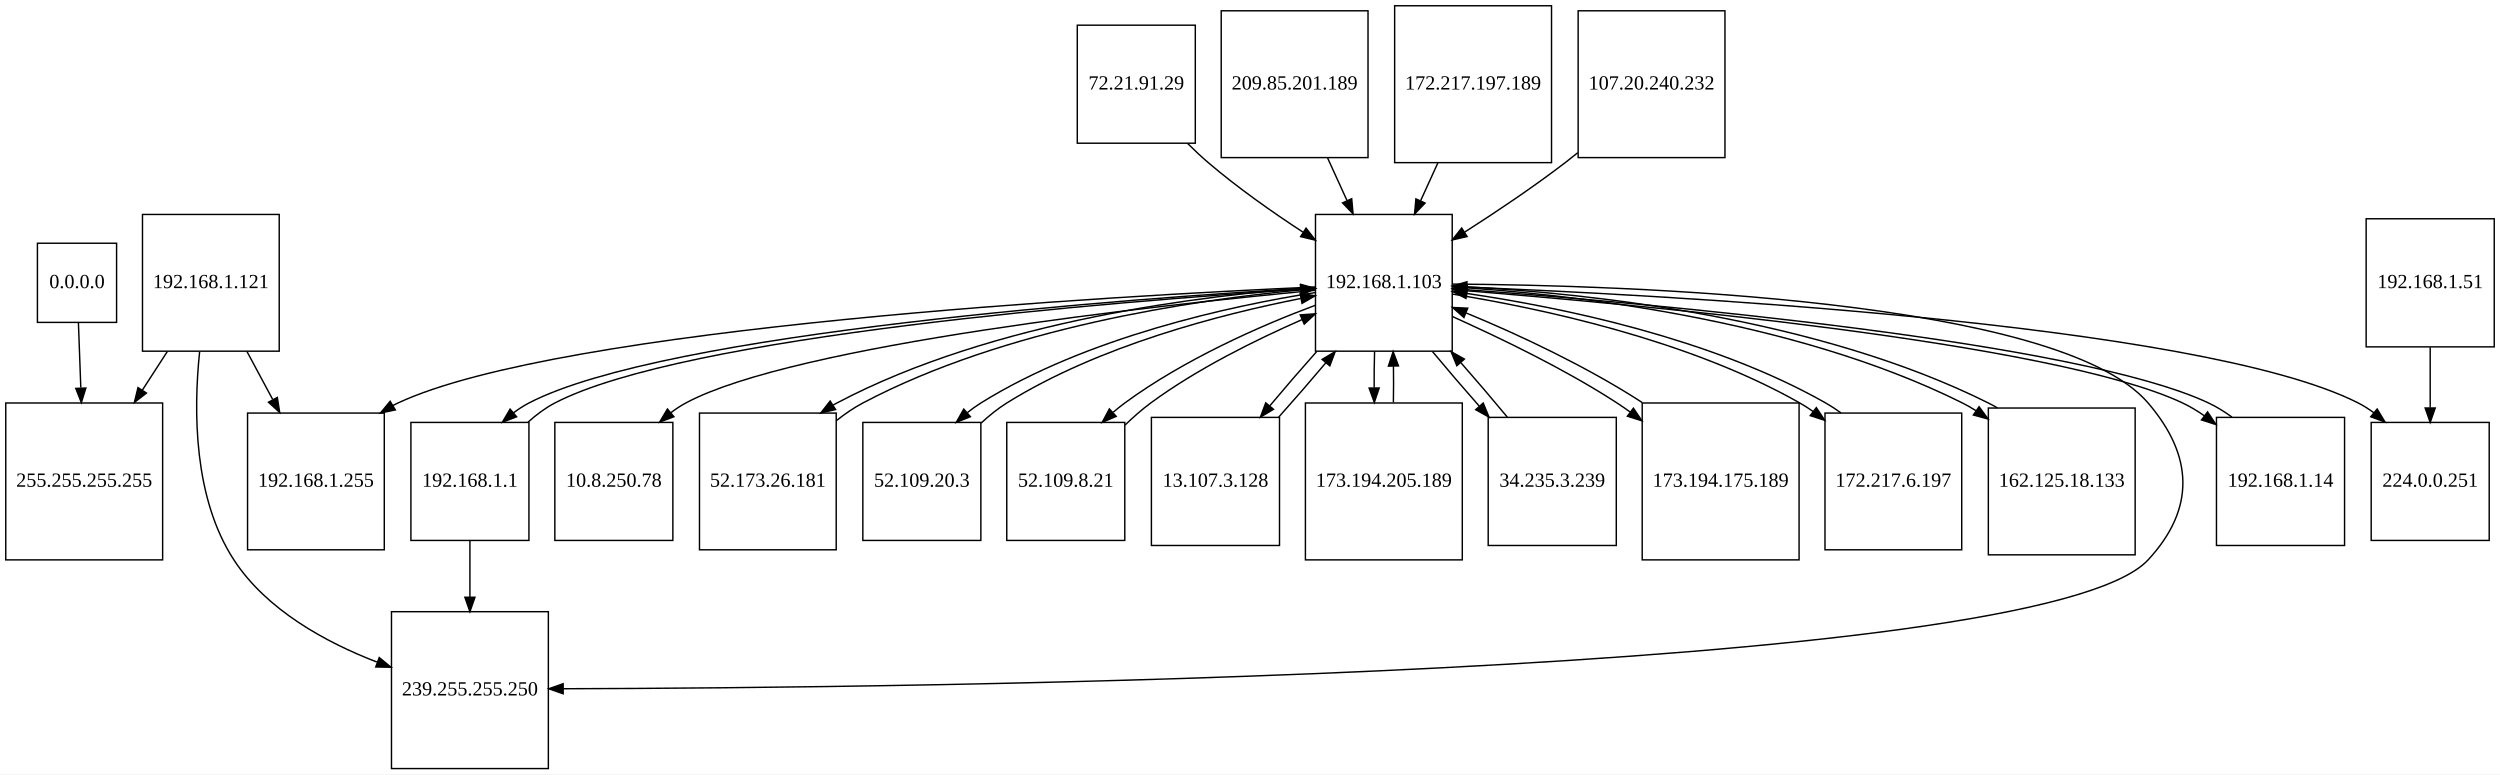
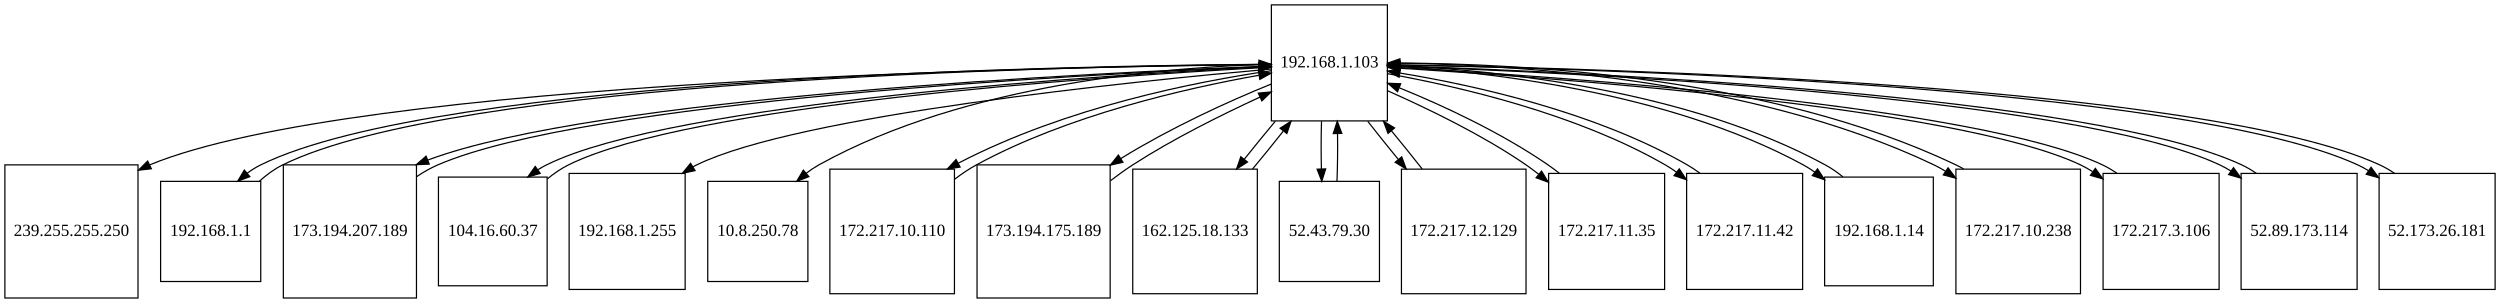
- <svg xmlns="http://www.w3.org/2000/svg" width="1737pt" height="538pt" viewBox="0.00 0.00 1737.00 538.00">
-   <g id="graph0" class="graph" transform="scale(1 1) rotate(0) translate(4 534)">
-     <polygon fill="white" stroke="none" points="-4,4 -4,-534 1733,-534 1733,4 -4,4" />
+ <svg xmlns="http://www.w3.org/2000/svg" width="2047pt" height="248pt" viewBox="0.00 0.00 2047.00 248.00">
+   <g id="graph0" class="graph" transform="scale(1 1) rotate(0) translate(4 244)">
+     <polygon fill="white" stroke="none" points="-4,4 -4,-244 2043,-244 2043,4 -4,4" />
    <g id="node1" class="node">
-       <polygon fill="none" stroke="black" points="826.5,-516.5 744.5,-516.5 744.5,-434.5 826.5,-434.5 826.5,-516.5" />
-       <text text-anchor="middle" x="785.5" y="-471.8" font-family="Times New Roman,serif" font-size="14.00">72.21.91.29</text>
+       <polygon fill="none" stroke="black" points="1132,-240 1037,-240 1037,-145 1132,-145 1132,-240" />
+       <text text-anchor="middle" x="1084.5" y="-188.8" font-family="Times New Roman,serif" font-size="14.00">192.168.1.103</text>
    </g>
    <g id="node2" class="node">
-       <polygon fill="none" stroke="black" points="1005,-385 910,-385 910,-290 1005,-290 1005,-385" />
-       <text text-anchor="middle" x="957.5" y="-333.8" font-family="Times New Roman,serif" font-size="14.00">192.168.1.103</text>
+       <polygon fill="none" stroke="black" points="109,-109 0,-109 0,-0 109,-0 109,-109" />
+       <text text-anchor="middle" x="54.5" y="-50.8" font-family="Times New Roman,serif" font-size="14.00">239.255.255.250</text>
    </g>
    <g id="edge1" class="edge">
-       <path fill="none" stroke="black" d="M821.134,-434.345C825.814,-429.685 830.667,-425.128 835.5,-421 855.834,-403.631 879.917,-386.684 901.291,-372.713" />
-       <polygon fill="black" stroke="black" points="903.456,-375.482 909.955,-367.115 899.656,-369.603 903.456,-375.482" />
+       <path fill="none" stroke="black" d="M1036.72,-191.191C866.036,-189.509 287.653,-178.677 118.5,-109 118.404,-108.96 118.308,-108.921 118.211,-108.88" />
+       <polygon fill="black" stroke="black" points="119.917,-105.817 109.389,-104.629 116.879,-112.123 119.917,-105.817" />
    </g>
    <g id="node3" class="node">
-       <polygon fill="none" stroke="black" points="1479.5,-250.5 1377.5,-250.5 1377.5,-148.5 1479.5,-148.5 1479.5,-250.5" />
-       <text text-anchor="middle" x="1428.5" y="-195.8" font-family="Times New Roman,serif" font-size="14.00">162.125.18.133</text>
+       <polygon fill="none" stroke="black" points="209.5,-95.5 127.5,-95.5 127.5,-13.5 209.5,-13.5 209.5,-95.5" />
+       <text text-anchor="middle" x="168.5" y="-50.8" font-family="Times New Roman,serif" font-size="14.00">192.168.1.1</text>
+     </g>
+     <g id="edge3" class="edge">
+       <path fill="none" stroke="black" d="M1036.77,-191.373C875.942,-190.303 356.458,-181.278 209.5,-109 205.65,-107.106 201.946,-104.782 198.437,-102.174" />
+       <polygon fill="black" stroke="black" points="200.543,-99.372 190.627,-95.641 196.052,-104.742 200.543,-99.372" />
+     </g>
+     <g id="node4" class="node">
+       <polygon fill="none" stroke="black" points="337,-109 228,-109 228,-0 337,-0 337,-109" />
+       <text text-anchor="middle" x="282.5" y="-50.8" font-family="Times New Roman,serif" font-size="14.00">173.194.207.189</text>
+     </g>
+     <g id="edge5" class="edge">
+       <path fill="none" stroke="black" d="M1036.84,-189.951C896.025,-184.652 483.801,-164.639 346.29,-112.937" />
+       <polygon fill="black" stroke="black" points="347.456,-109.634 336.872,-109.16 344.85,-116.131 347.456,-109.634" />
+     </g>
+     <g id="node5" class="node">
+       <polygon fill="none" stroke="black" points="444,-99 355,-99 355,-10 444,-10 444,-99" />
+       <text text-anchor="middle" x="399.5" y="-50.8" font-family="Times New Roman,serif" font-size="14.00">104.16.60.37</text>
+     </g>
+     <g id="edge6" class="edge">
+       <path fill="none" stroke="black" d="M1036.67,-189.462C906.196,-183.05 547.611,-160.575 443.5,-109 441.142,-107.832 438.828,-106.517 436.568,-105.085" />
+       <polygon fill="black" stroke="black" points="438.32,-102.034 428.154,-99.049 434.239,-107.722 438.32,-102.034" />
+     </g>
+     <g id="node6" class="node">
+       <polygon fill="none" stroke="black" points="557,-102 462,-102 462,-7 557,-7 557,-102" />
+       <text text-anchor="middle" x="509.5" y="-50.8" font-family="Times New Roman,serif" font-size="14.00">192.168.1.255</text>
+     </g>
+     <g id="edge8" class="edge">
+       <path fill="none" stroke="black" d="M1036.93,-187.515C925.218,-177.586 649.288,-149.589 566.5,-109 565.495,-108.507 564.495,-107.99 563.501,-107.452" />
+       <polygon fill="black" stroke="black" points="565.101,-104.327 554.748,-102.074 561.436,-110.291 565.101,-104.327" />
+     </g>
+     <g id="node7" class="node">
+       <polygon fill="none" stroke="black" points="657.5,-95.5 575.5,-95.5 575.5,-13.5 657.5,-13.5 657.5,-95.5" />
+       <text text-anchor="middle" x="616.5" y="-50.8" font-family="Times New Roman,serif" font-size="14.00">10.8.250.78</text>
+     </g>
+     <g id="edge9" class="edge">
+       <path fill="none" stroke="black" d="M1036.77,-191.406C955.617,-189.298 787.744,-176.347 666.5,-109 662.975,-107.042 659.556,-104.748 656.27,-102.231" />
+       <polygon fill="black" stroke="black" points="658.294,-99.358 648.395,-95.58 653.777,-104.706 658.294,-99.358" />
+     </g>
+     <g id="node8" class="node">
+       <polygon fill="none" stroke="black" points="777.5,-105.5 675.5,-105.5 675.5,-3.5 777.5,-3.5 777.5,-105.5" />
+       <text text-anchor="middle" x="726.5" y="-50.8" font-family="Times New Roman,serif" font-size="14.00">172.217.10.110</text>
+     </g>
+     <g id="edge10" class="edge">
+       <path fill="none" stroke="black" d="M1036.81,-186.082C976.034,-177.306 869.256,-156.443 780.714,-110.413" />
+       <polygon fill="black" stroke="black" points="782.129,-107.201 771.659,-105.581 778.834,-113.377 782.129,-107.201" />
+     </g>
+     <g id="node9" class="node">
+       <polygon fill="none" stroke="black" points="905,-109 796,-109 796,-0 905,-0 905,-109" />
+       <text text-anchor="middle" x="850.5" y="-50.8" font-family="Times New Roman,serif" font-size="14.00">173.194.175.189</text>
+     </g>
+     <g id="edge13" class="edge">
+       <path fill="none" stroke="black" d="M1036.74,-175.122C1001.93,-161.084 954.224,-139.227 913.672,-114.16" />
+       <polygon fill="black" stroke="black" points="915.458,-111.148 905.135,-108.763 911.718,-117.065 915.458,-111.148" />
+     </g>
+     <g id="node10" class="node">
+       <polygon fill="none" stroke="black" points="1025.5,-105.5 923.5,-105.5 923.5,-3.5 1025.5,-3.5 1025.5,-105.5" />
+       <text text-anchor="middle" x="974.5" y="-50.8" font-family="Times New Roman,serif" font-size="14.00">162.125.18.133</text>
+     </g>
+     <g id="edge15" class="edge">
+       <path fill="none" stroke="black" d="M1040.19,-144.697C1031.78,-134.655 1023.02,-123.928 1014.74,-113.521" />
+       <polygon fill="black" stroke="black" points="1017.46,-111.316 1008.52,-105.64 1011.97,-115.656 1017.46,-111.316" />
+     </g>
+     <g id="node11" class="node">
+       <polygon fill="none" stroke="black" points="1125.5,-95.5 1043.5,-95.5 1043.5,-13.5 1125.5,-13.5 1125.5,-95.5" />
+       <text text-anchor="middle" x="1084.5" y="-50.8" font-family="Times New Roman,serif" font-size="14.00">52.43.79.30</text>
+     </g>
+     <g id="edge17" class="edge">
+       <path fill="none" stroke="black" d="M1078.05,-144.697C1077.68,-132.086 1077.65,-118.395 1077.96,-105.611" />
+       <polygon fill="black" stroke="black" points="1081.46,-105.699 1078.28,-95.592 1074.46,-105.475 1081.46,-105.699" />
+     </g>
+     <g id="node12" class="node">
+       <polygon fill="none" stroke="black" points="1245.5,-105.5 1143.5,-105.5 1143.5,-3.5 1245.5,-3.5 1245.5,-105.5" />
+       <text text-anchor="middle" x="1194.5" y="-50.8" font-family="Times New Roman,serif" font-size="14.00">172.217.12.129</text>
+     </g>
+     <g id="edge18" class="edge">
+       <path fill="none" stroke="black" d="M1115.91,-144.697C1123.73,-134.655 1132.33,-123.928 1140.89,-113.521" />
+       <polygon fill="black" stroke="black" points="1143.73,-115.576 1147.41,-105.64 1138.34,-111.114 1143.73,-115.576" />
+     </g>
+     <g id="node13" class="node">
+       <polygon fill="none" stroke="black" points="1359,-102 1264,-102 1264,-7 1359,-7 1359,-102" />
+       <text text-anchor="middle" x="1311.5" y="-50.8" font-family="Times New Roman,serif" font-size="14.00">172.217.11.35</text>
+     </g>
+     <g id="edge20" class="edge">
+       <path fill="none" stroke="black" d="M1132.27,-169.63C1165.41,-154.877 1209.69,-133.643 1245.5,-109 1248.96,-106.62 1252.41,-104.033 1255.83,-101.325" />
+       <polygon fill="black" stroke="black" points="1258.23,-103.885 1263.72,-94.826 1253.78,-98.481 1258.23,-103.885" />
+     </g>
+     <g id="node14" class="node">
+       <polygon fill="none" stroke="black" points="1472,-102 1377,-102 1377,-7 1472,-7 1472,-102" />
+       <text text-anchor="middle" x="1424.5" y="-50.8" font-family="Times New Roman,serif" font-size="14.00">172.217.11.42</text>
+     </g>
+     <g id="edge22" class="edge">
+       <path fill="none" stroke="black" d="M1132.23,-183.668C1189.33,-173.337 1286.09,-151.288 1359.5,-109 1362.66,-107.182 1365.77,-105.149 1368.83,-102.967" />
+       <polygon fill="black" stroke="black" points="1370.96,-105.743 1376.78,-96.891 1366.71,-100.181 1370.96,-105.743" />
+     </g>
+     <g id="node15" class="node">
+       <polygon fill="none" stroke="black" points="1579,-99 1490,-99 1490,-10 1579,-10 1579,-99" />
+       <text text-anchor="middle" x="1534.5" y="-50.8" font-family="Times New Roman,serif" font-size="14.00">192.168.1.14</text>
+     </g>
+     <g id="edge24" class="edge">
+       <path fill="none" stroke="black" d="M1132.11,-190.063C1208.43,-185.87 1360.53,-169.806 1472.5,-109 1475.73,-107.243 1478.9,-105.226 1481.98,-103.026" />
+       <polygon fill="black" stroke="black" points="1484.2,-105.736 1489.94,-96.832 1479.9,-100.211 1484.2,-105.736" />
+     </g>
+     <g id="node16" class="node">
+       <polygon fill="none" stroke="black" points="1699.5,-105.5 1597.5,-105.5 1597.5,-3.5 1699.5,-3.5 1699.5,-105.5" />
+       <text text-anchor="middle" x="1648.5" y="-50.8" font-family="Times New Roman,serif" font-size="14.00">172.217.10.238</text>
+     </g>
+     <g id="edge26" class="edge">
+       <path fill="none" stroke="black" d="M1132.09,-192.343C1223.48,-191.853 1427.46,-181.55 1579.5,-109 1582.68,-107.481 1585.82,-105.742 1588.9,-103.839" />
+       <polygon fill="black" stroke="black" points="1591.09,-106.586 1597.42,-98.094 1587.17,-100.783 1591.09,-106.586" />
+     </g>
+     <g id="node17" class="node">
+       <polygon fill="none" stroke="black" points="1813,-102 1718,-102 1718,-7 1813,-7 1813,-102" />
+       <text text-anchor="middle" x="1765.5" y="-50.8" font-family="Times New Roman,serif" font-size="14.00">172.217.3.106</text>
+     </g>
+     <g id="edge28" class="edge">
+       <path fill="none" stroke="black" d="M1132.04,-188.721C1258.2,-181.075 1598.16,-157.03 1699.5,-109 1702.89,-107.394 1706.21,-105.512 1709.45,-103.432" />
+       <polygon fill="black" stroke="black" points="1711.67,-106.144 1717.82,-97.516 1707.64,-100.426 1711.67,-106.144" />
+     </g>
+     <g id="node18" class="node">
+       <polygon fill="none" stroke="black" points="1926,-102 1831,-102 1831,-7 1926,-7 1926,-102" />
+       <text text-anchor="middle" x="1878.5" y="-50.8" font-family="Times New Roman,serif" font-size="14.00">52.89.173.114</text>
+     </g>
+     <g id="edge31" class="edge">
+       <path fill="none" stroke="black" d="M1132.01,-189.997C1273.81,-185.057 1691,-166.217 1813.5,-109 1816.64,-107.533 1819.72,-105.819 1822.72,-103.922" />
+       <polygon fill="black" stroke="black" points="1824.79,-106.748 1830.97,-98.148 1820.77,-101.012 1824.79,-106.748" />
+     </g>
+     <g id="node19" class="node">
+       <polygon fill="none" stroke="black" points="2039,-102 1944,-102 1944,-7 2039,-7 2039,-102" />
+       <text text-anchor="middle" x="1991.5" y="-50.8" font-family="Times New Roman,serif" font-size="14.00">52.173.26.181</text>
+     </g>
+     <g id="edge32" class="edge">
+       <path fill="none" stroke="black" d="M1132.21,-190.877C1288.51,-188.248 1782.7,-174.883 1926.5,-109 1929.49,-107.628 1932.43,-106.028 1935.3,-104.258" />
+       <polygon fill="black" stroke="black" points="1937.43,-107.04 1943.68,-98.487 1933.46,-101.273 1937.43,-107.04" />
+     </g>
+     <g id="edge2" class="edge">
+       <path fill="none" stroke="black" d="M208.395,-95.641C214.272,-100.906 220.655,-105.634 227.5,-109 369.287,-178.735 857.846,-189.589 1026.66,-191.228" />
+       <polygon fill="black" stroke="black" points="1026.81,-194.729 1036.84,-191.319 1026.87,-187.729 1026.81,-194.729" />
+     </g>
+     <g id="edge4" class="edge">
+       <path fill="none" stroke="black" d="M337.214,-99.405C342.781,-103.127 348.572,-106.44 354.5,-109 475.811,-161.381 875.661,-182.743 1026.41,-189.2" />
+       <polygon fill="black" stroke="black" points="1026.68,-192.715 1036.82,-189.639 1026.98,-185.721 1026.68,-192.715" />
    </g>
    <g id="edge7" class="edge">
-       <path fill="none" stroke="black" d="M1005.2,-334.639C1083.26,-329.909 1241,-313.176 1359.5,-254 1362.65,-252.425 1365.77,-250.639 1368.83,-248.7" />
-       <polygon fill="black" stroke="black" points="1371.05,-251.423 1377.32,-242.877 1367.09,-245.652 1371.05,-251.423" />
-     </g>
-     <g id="node5" class="node">
-       <polygon fill="none" stroke="black" points="377,-109 268,-109 268,-0 377,-0 377,-109" />
-       <text text-anchor="middle" x="322.5" y="-50.8" font-family="Times New Roman,serif" font-size="14.00">239.255.255.250</text>
+       <path fill="none" stroke="black" d="M444.147,-97.525C449.604,-101.983 455.408,-105.982 461.5,-109 560.793,-158.188 891.554,-180.908 1026.52,-188.467" />
+       <polygon fill="black" stroke="black" points="1026.48,-191.97 1036.66,-189.027 1026.87,-184.981 1026.48,-191.97" />
+     </g>
+     <g id="edge11" class="edge">
+       <path fill="none" stroke="black" d="M777.559,-97.186C783.351,-101.583 789.373,-105.66 795.5,-109 870.018,-149.626 966.156,-171.539 1026.67,-182.357" />
+       <polygon fill="black" stroke="black" points="1026.35,-185.854 1036.8,-184.124 1027.55,-178.958 1026.35,-185.854" />
+     </g>
+     <g id="edge12" class="edge">
+       <path fill="none" stroke="black" d="M905.251,-96.036C911.273,-100.631 917.42,-105.068 923.5,-109 956.596,-130.403 996.069,-149.887 1027.71,-164.539" />
+       <polygon fill="black" stroke="black" points="1026.3,-167.739 1036.84,-168.734 1029.22,-161.378 1026.3,-167.739" />
+     </g>
+     <g id="edge14" class="edge">
+       <path fill="none" stroke="black" d="M1021.59,-105.64C1029.99,-115.721 1038.63,-126.364 1046.73,-136.597" />
+       <polygon fill="black" stroke="black" points="1044.16,-138.995 1053.09,-144.697 1049.67,-134.671 1044.16,-138.995" />
+     </g>
+     <g id="edge16" class="edge">
+       <path fill="none" stroke="black" d="M1090.72,-95.592C1091.21,-107.748 1091.36,-121.343 1091.17,-134.389" />
+       <polygon fill="black" stroke="black" points="1087.67,-134.623 1090.95,-144.697 1094.67,-134.775 1087.67,-134.623" />
+     </g>
+     <g id="edge19" class="edge">
+       <path fill="none" stroke="black" d="M1160.48,-105.64C1152.5,-115.82 1143.83,-126.575 1135.29,-136.901" />
+       <polygon fill="black" stroke="black" points="1132.51,-134.771 1128.81,-144.697 1137.89,-139.249 1132.51,-134.771" />
+     </g>
+     <g id="edge21" class="edge">
+       <path fill="none" stroke="black" d="M1272.83,-102.093C1269.76,-104.522 1266.63,-106.846 1263.5,-109 1225.67,-135.036 1178.38,-157.267 1141.81,-172.069" />
+       <polygon fill="black" stroke="black" points="1140.28,-168.911 1132.28,-175.857 1142.87,-175.416 1140.28,-168.911" />
+     </g>
+     <g id="edge23" class="edge">
+       <path fill="none" stroke="black" d="M1388.12,-102.015C1384.67,-104.558 1381.11,-106.919 1377.5,-109 1302.8,-152.032 1203.92,-174.106 1142.17,-184.202" />
+       <polygon fill="black" stroke="black" points="1141.55,-180.758 1132.22,-185.779 1142.64,-187.672 1141.55,-180.758" />
    </g>
    <g id="edge25" class="edge">
-       <path fill="none" stroke="black" d="M1005.35,-336.626C1123.95,-335.816 1426.36,-326.534 1488.5,-254 1520.02,-217.209 1521.42,-180.542 1488.5,-145 1413.35,-63.863 621.474,-56.006 387.344,-55.465" />
-       <polygon fill="black" stroke="black" points="387.283,-51.965 377.276,-55.446 387.27,-58.965 387.283,-51.965" />
-     </g>
-     <g id="node6" class="node">
-       <polygon fill="none" stroke="black" points="363.5,-240.5 281.5,-240.5 281.5,-158.5 363.5,-158.5 363.5,-240.5" />
-       <text text-anchor="middle" x="322.5" y="-195.8" font-family="Times New Roman,serif" font-size="14.00">192.168.1.1</text>
-     </g>
-     <g id="edge13" class="edge">
-       <path fill="none" stroke="black" d="M909.768,-334.104C785.965,-326.979 458.247,-303.284 363.5,-254 359.757,-252.053 356.144,-249.712 352.71,-247.111" />
-       <polygon fill="black" stroke="black" points="354.943,-244.415 345.045,-240.636 350.425,-249.763 354.943,-244.415" />
-     </g>
-     <g id="node7" class="node">
-       <polygon fill="none" stroke="black" points="1625,-244 1536,-244 1536,-155 1625,-155 1625,-244" />
-       <text text-anchor="middle" x="1580.5" y="-195.8" font-family="Times New Roman,serif" font-size="14.00">192.168.1.14</text>
-     </g>
-     <g id="edge5" class="edge">
-       <path fill="none" stroke="black" d="M1005.12,-332.764C1122.47,-323.426 1422,-296.706 1512.5,-254 1517.71,-251.543 1522.78,-248.47 1527.67,-245.046" />
-       <polygon fill="black" stroke="black" points="1529.82,-247.809 1535.7,-238.999 1525.61,-242.216 1529.82,-247.809" />
-     </g>
-     <g id="node8" class="node">
-       <polygon fill="none" stroke="black" points="463.5,-240.5 381.5,-240.5 381.5,-158.5 463.5,-158.5 463.5,-240.5" />
-       <text text-anchor="middle" x="422.5" y="-195.8" font-family="Times New Roman,serif" font-size="14.00">10.8.250.78</text>
-     </g>
-     <g id="edge8" class="edge">
-       <path fill="none" stroke="black" d="M909.628,-332.271C802.693,-322.205 547.894,-294.587 472.5,-254 468.949,-252.089 465.511,-249.829 462.212,-247.338" />
-       <polygon fill="black" stroke="black" points="464.229,-244.462 454.312,-240.733 459.739,-249.833 464.229,-244.462" />
-     </g>
-     <g id="node10" class="node">
-       <polygon fill="none" stroke="black" points="263,-247 168,-247 168,-152 263,-152 263,-247" />
-       <text text-anchor="middle" x="215.5" y="-195.8" font-family="Times New Roman,serif" font-size="14.00">192.168.1.255</text>
+       <path fill="none" stroke="black" d="M1505.01,-99.154C1500.44,-102.873 1495.56,-106.255 1490.5,-109 1377.93,-170.131 1224.81,-186.04 1142.43,-190.129" />
+       <polygon fill="black" stroke="black" points="1142.08,-186.641 1132.25,-190.592 1142.4,-193.634 1142.08,-186.641" />
+     </g>
+     <g id="edge27" class="edge">
+       <path fill="none" stroke="black" d="M1603.85,-105.652C1601.76,-106.856 1599.64,-107.978 1597.5,-109 1445.25,-181.652 1240.91,-191.882 1142.31,-192.345" />
+       <polygon fill="black" stroke="black" points="1142.25,-188.845 1132.25,-192.36 1142.26,-195.845 1142.25,-188.845" />
    </g>
    <g id="edge29" class="edge">
-       <path fill="none" stroke="black" d="M909.65,-334.598C773.478,-328.585 386.328,-307.143 272.5,-254 271.324,-253.451 270.156,-252.868 268.998,-252.255" />
-       <polygon fill="black" stroke="black" points="270.688,-249.187 260.318,-247.016 267.07,-255.18 270.688,-249.187" />
-     </g>
-     <g id="node11" class="node">
-       <polygon fill="none" stroke="black" points="577,-247 482,-247 482,-152 577,-152 577,-247" />
-       <text text-anchor="middle" x="529.5" y="-195.8" font-family="Times New Roman,serif" font-size="14.00">52.173.26.181</text>
-     </g>
-     <g id="edge11" class="edge">
-       <path fill="none" stroke="black" d="M909.756,-334.339C834.659,-329.152 686.731,-311.741 577.5,-254 576.66,-253.556 575.823,-253.096 574.991,-252.622" />
-       <polygon fill="black" stroke="black" points="576.561,-249.472 566.249,-247.039 572.793,-255.372 576.561,-249.472" />
-     </g>
-     <g id="node12" class="node">
-       <polygon fill="none" stroke="black" points="677.5,-240.5 595.5,-240.5 595.5,-158.5 677.5,-158.5 677.5,-240.5" />
-       <text text-anchor="middle" x="636.5" y="-195.8" font-family="Times New Roman,serif" font-size="14.00">52.109.20.3</text>
-     </g>
-     <g id="edge15" class="edge">
-       <path fill="none" stroke="black" d="M909.841,-330.74C851.215,-321.547 750.853,-299.719 677.5,-254 674.29,-251.999 671.151,-249.741 668.124,-247.313" />
-       <polygon fill="black" stroke="black" points="670.228,-244.503 660.4,-240.545 665.615,-249.767 670.228,-244.503" />
-     </g>
-     <g id="node13" class="node">
-       <polygon fill="none" stroke="black" points="777.5,-240.5 695.5,-240.5 695.5,-158.5 777.5,-158.5 777.5,-240.5" />
-       <text text-anchor="middle" x="736.5" y="-195.8" font-family="Times New Roman,serif" font-size="14.00">52.109.8.21</text>
-     </g>
-     <g id="edge17" class="edge">
-       <path fill="none" stroke="black" d="M909.752,-321.835C871.614,-307.674 818.253,-283.987 777.5,-254 774.786,-252.003 772.099,-249.847 769.471,-247.585" />
-       <polygon fill="black" stroke="black" points="771.532,-244.725 761.8,-240.537 766.796,-249.88 771.532,-244.725" />
-     </g>
-     <g id="node14" class="node">
-       <polygon fill="none" stroke="black" points="885,-244 796,-244 796,-155 885,-155 885,-244" />
-       <text text-anchor="middle" x="840.5" y="-195.8" font-family="Times New Roman,serif" font-size="14.00">13.107.3.128</text>
-     </g>
-     <g id="edge19" class="edge">
-       <path fill="none" stroke="black" d="M910.786,-289.697C900.021,-277.595 888.713,-264.498 878.372,-252.163" />
-       <polygon fill="black" stroke="black" points="880.82,-249.633 871.732,-244.186 875.439,-254.111 880.82,-249.633" />
-     </g>
-     <g id="node15" class="node">
-       <polygon fill="none" stroke="black" points="1012,-254 903,-254 903,-145 1012,-145 1012,-254" />
-       <text text-anchor="middle" x="957.5" y="-195.8" font-family="Times New Roman,serif" font-size="14.00">173.194.205.189</text>
-     </g>
-     <g id="edge22" class="edge">
-       <path fill="none" stroke="black" d="M951.05,-289.697C950.814,-281.612 950.717,-273.083 950.76,-264.634" />
-       <polygon fill="black" stroke="black" points="954.262,-264.444 950.881,-254.403 947.263,-264.361 954.262,-264.444" />
-     </g>
-     <g id="node16" class="node">
-       <polygon fill="none" stroke="black" points="1119,-244 1030,-244 1030,-155 1119,-155 1119,-244" />
-       <text text-anchor="middle" x="1074.5" y="-195.8" font-family="Times New Roman,serif" font-size="14.00">34.235.3.239</text>
-     </g>
-     <g id="edge23" class="edge">
-       <path fill="none" stroke="black" d="M991.315,-289.697C1001.47,-277.48 1012.81,-264.249 1023.79,-251.811" />
-       <polygon fill="black" stroke="black" points="1026.54,-253.986 1030.57,-244.186 1021.31,-249.337 1026.54,-253.986" />
-     </g>
-     <g id="node17" class="node">
-       <polygon fill="none" stroke="black" points="1246,-254 1137,-254 1137,-145 1246,-145 1246,-254" />
-       <text text-anchor="middle" x="1191.5" y="-195.8" font-family="Times New Roman,serif" font-size="14.00">173.194.175.189</text>
-     </g>
-     <g id="edge27" class="edge">
-       <path fill="none" stroke="black" d="M1005.18,-314.053C1038.37,-299.08 1082.89,-277.817 1119.5,-254 1122.57,-252.005 1125.65,-249.876 1128.72,-247.66" />
-       <polygon fill="black" stroke="black" points="1130.89,-250.41 1136.81,-241.624 1126.7,-244.8 1130.89,-250.41" />
-     </g>
-     <g id="node21" class="node">
-       <polygon fill="none" stroke="black" points="1725.5,-240.5 1643.5,-240.5 1643.5,-158.5 1725.5,-158.5 1725.5,-240.5" />
-       <text text-anchor="middle" x="1684.5" y="-195.8" font-family="Times New Roman,serif" font-size="14.00">224.0.0.251</text>
-     </g>
-     <g id="edge32" class="edge">
-       <path fill="none" stroke="black" d="M1005.45,-334.885C1140.94,-329.666 1523.93,-310.196 1634.5,-254 1638.26,-252.088 1641.89,-249.773 1645.35,-247.191" />
-       <polygon fill="black" stroke="black" points="1647.66,-249.824 1653.12,-240.747 1643.19,-244.436 1647.66,-249.824" />
-     </g>
-     <g id="node22" class="node">
-       <polygon fill="none" stroke="black" points="1359,-247 1264,-247 1264,-152 1359,-152 1359,-247" />
-       <text text-anchor="middle" x="1311.5" y="-195.8" font-family="Times New Roman,serif" font-size="14.00">172.217.6.197</text>
+       <path fill="none" stroke="black" d="M1729.29,-102.196C1725.5,-104.769 1721.55,-107.082 1717.5,-109 1616.57,-156.836 1278.94,-180.881 1142.4,-188.628" />
+       <polygon fill="black" stroke="black" points="1141.94,-185.149 1132.15,-189.201 1142.33,-192.138 1141.94,-185.149" />
+     </g>
+     <g id="edge30" class="edge">
+       <path fill="none" stroke="black" d="M1843.52,-102.055C1839.67,-104.701 1835.64,-107.065 1831.5,-109 1709.61,-165.932 1295.96,-184.869 1142.4,-189.922" />
+       <polygon fill="black" stroke="black" points="1142.12,-186.43 1132.24,-190.249 1142.34,-193.426 1142.12,-186.43" />
    </g>
    <g id="edge33" class="edge">
-       <path fill="none" stroke="black" d="M1005.2,-329.654C1064.86,-320.011 1168.3,-298.391 1246.5,-254 1249.67,-252.201 1252.79,-250.184 1255.86,-248.015" />
-       <polygon fill="black" stroke="black" points="1257.98,-250.799 1263.83,-241.963 1253.75,-245.225 1257.98,-250.799" />
-     </g>
-     <g id="edge2" class="edge">
-       <path fill="none" stroke="black" d="M1383.81,-250.552C1381.73,-251.785 1379.62,-252.94 1377.5,-254 1258.27,-313.538 1099.33,-330.112 1015.19,-334.724" />
-       <polygon fill="black" stroke="black" points="1014.87,-331.236 1005.06,-335.241 1015.23,-338.227 1014.87,-331.236" />
-     </g>
-     <g id="node4" class="node">
-       <polygon fill="none" stroke="black" points="190,-385 95,-385 95,-290 190,-290 190,-385" />
-       <text text-anchor="middle" x="142.5" y="-333.8" font-family="Times New Roman,serif" font-size="14.00">192.168.1.121</text>
-     </g>
-     <g id="edge3" class="edge">
-       <path fill="none" stroke="black" d="M134.699,-289.622C130.366,-248.213 130.551,-187.912 158.5,-145 181.234,-110.094 222.432,-87.686 257.847,-74.021" />
-       <polygon fill="black" stroke="black" points="259.494,-77.144 267.662,-70.396 257.069,-70.578 259.494,-77.144" />
-     </g>
-     <g id="node9" class="node">
-       <polygon fill="none" stroke="black" points="109,-254 0,-254 0,-145 109,-145 109,-254" />
-       <text text-anchor="middle" x="54.5" y="-195.8" font-family="Times New Roman,serif" font-size="14.00">255.255.255.255</text>
-     </g>
-     <g id="edge9" class="edge">
-       <path fill="none" stroke="black" d="M112.215,-289.697C106.639,-281.079 100.737,-271.957 94.918,-262.964" />
-       <polygon fill="black" stroke="black" points="97.75,-260.898 89.379,-254.403 91.873,-264.701 97.75,-260.898" />
-     </g>
-     <g id="edge10" class="edge">
-       <path fill="none" stroke="black" d="M167.622,-289.697C173.358,-279.012 179.51,-267.551 185.428,-256.524" />
-       <polygon fill="black" stroke="black" points="188.686,-257.856 190.331,-247.39 182.518,-254.545 188.686,-257.856" />
-     </g>
-     <g id="edge14" class="edge">
-       <path fill="none" stroke="black" d="M362.825,-240.636C368.603,-245.831 374.846,-250.539 381.5,-254 471.554,-300.843 772.074,-324.569 899.605,-332.922" />
-       <polygon fill="black" stroke="black" points="899.737,-336.438 909.942,-333.59 900.189,-329.453 899.737,-336.438" />
-     </g>
-     <g id="edge4" class="edge">
-       <path fill="none" stroke="black" d="M322.5,-158.286C322.5,-146.108 322.5,-132.421 322.5,-119.104" />
-       <polygon fill="black" stroke="black" points="326,-119.024 322.5,-109.024 319,-119.024 326,-119.024" />
-     </g>
-     <g id="edge6" class="edge">
-       <path fill="none" stroke="black" d="M1546.75,-244.21C1541.6,-247.97 1536.13,-251.345 1530.5,-254 1440.3,-296.565 1142.44,-323.25 1015.5,-332.671" />
-       <polygon fill="black" stroke="black" points="1014.92,-329.204 1005.2,-333.425 1015.43,-336.185 1014.92,-329.204" />
-     </g>
-     <g id="edge12" class="edge">
-       <path fill="none" stroke="black" d="M577.106,-241.729C582.971,-246.376 589.141,-250.638 595.5,-254 694.531,-306.349 825.37,-325.548 899.655,-332.543" />
-       <polygon fill="black" stroke="black" points="899.479,-336.041 909.753,-333.451 900.106,-329.069 899.479,-336.041" />
-     </g>
-     <g id="edge16" class="edge">
-       <path fill="none" stroke="black" d="M677.629,-240.006C683.254,-245.221 689.242,-250.1 695.5,-254 759.546,-293.918 844.18,-315.623 899.772,-326.607" />
-       <polygon fill="black" stroke="black" points="899.322,-330.085 909.803,-328.535 900.643,-323.21 899.322,-330.085" />
-     </g>
-     <g id="edge18" class="edge">
-       <path fill="none" stroke="black" d="M777.628,-238.611C783.346,-244.139 789.356,-249.479 795.5,-254 827.88,-277.825 868.219,-297.674 900.611,-311.928" />
-       <polygon fill="black" stroke="black" points="899.389,-315.213 909.956,-315.984 902.176,-308.792 899.389,-315.213" />
-     </g>
-     <g id="edge20" class="edge">
-       <path fill="none" stroke="black" d="M884.434,-244.186C895.194,-256.216 906.643,-269.415 917.223,-281.975" />
-       <polygon fill="black" stroke="black" points="914.583,-284.274 923.685,-289.697 919.951,-279.781 914.583,-284.274" />
-     </g>
-     <g id="edge21" class="edge">
-       <path fill="none" stroke="black" d="M964.119,-254.403C964.275,-262.701 964.292,-271.291 964.169,-279.65" />
-       <polygon fill="black" stroke="black" points="960.669,-279.623 963.95,-289.697 967.667,-279.775 960.669,-279.623" />
-     </g>
-     <g id="edge24" class="edge">
-       <path fill="none" stroke="black" d="M1043.27,-244.186C1033.33,-256.216 1022.07,-269.415 1011.04,-281.975" />
-       <polygon fill="black" stroke="black" points="1008.21,-279.886 1004.21,-289.697 1013.46,-284.521 1008.21,-279.886" />
-     </g>
-     <g id="edge26" class="edge">
-       <path fill="none" stroke="black" d="M1137.01,-254.321C1098.4,-279.362 1051.12,-301.556 1014.68,-316.547" />
-       <polygon fill="black" stroke="black" points="1013.14,-313.394 1005.19,-320.39 1015.77,-319.883 1013.14,-313.394" />
-     </g>
-     <g id="node18" class="node">
-       <polygon fill="none" stroke="black" points="946.5,-526.5 844.5,-526.5 844.5,-424.5 946.5,-424.5 946.5,-526.5" />
-       <text text-anchor="middle" x="895.5" y="-471.8" font-family="Times New Roman,serif" font-size="14.00">209.85.201.189</text>
-     </g>
-     <g id="edge28" class="edge">
-       <path fill="none" stroke="black" d="M918.41,-424.245C922.802,-414.612 927.427,-404.468 931.897,-394.662" />
-       <polygon fill="black" stroke="black" points="935.159,-395.944 936.122,-385.393 928.79,-393.04 935.159,-395.944" />
-     </g>
-     <g id="node19" class="node">
-       <polygon fill="none" stroke="black" points="1074,-530 965,-530 965,-421 1074,-421 1074,-530" />
-       <text text-anchor="middle" x="1019.5" y="-471.8" font-family="Times New Roman,serif" font-size="14.00">172.217.197.189</text>
-     </g>
-     <g id="edge30" class="edge">
-       <path fill="none" stroke="black" d="M994.996,-420.749C991.069,-412.134 986.996,-403.2 983.045,-394.533" />
-       <polygon fill="black" stroke="black" points="986.151,-392.909 978.818,-385.262 979.781,-395.813 986.151,-392.909" />
-     </g>
-     <g id="node20" class="node">
-       <polygon fill="none" stroke="black" points="1729,-382 1640,-382 1640,-293 1729,-293 1729,-382" />
-       <text text-anchor="middle" x="1684.5" y="-333.8" font-family="Times New Roman,serif" font-size="14.00">192.168.1.51</text>
-     </g>
-     <g id="edge31" class="edge">
-       <path fill="none" stroke="black" d="M1684.5,-292.72C1684.5,-279.355 1684.5,-264.553 1684.5,-250.791" />
-       <polygon fill="black" stroke="black" points="1688,-250.512 1684.5,-240.512 1681,-250.512 1688,-250.512" />
-     </g>
-     <g id="edge34" class="edge">
-       <path fill="none" stroke="black" d="M1275.15,-247.068C1271.69,-249.598 1268.12,-251.942 1264.5,-254 1185.07,-299.093 1079.58,-320.689 1015.12,-330.102" />
-       <polygon fill="black" stroke="black" points="1014.55,-326.648 1005.14,-331.51 1015.53,-333.579 1014.55,-326.648" />
-     </g>
-     <g id="node23" class="node">
-       <polygon fill="none" stroke="black" points="1194.5,-526.5 1092.5,-526.5 1092.5,-424.5 1194.5,-424.5 1194.5,-526.5" />
-       <text text-anchor="middle" x="1143.5" y="-471.8" font-family="Times New Roman,serif" font-size="14.00">107.20.240.232</text>
-     </g>
-     <g id="edge35" class="edge">
-       <path fill="none" stroke="black" d="M1092.21,-427.889C1089.29,-425.518 1086.38,-423.207 1083.5,-421 1061.42,-404.079 1035.94,-386.976 1013.69,-372.762" />
-       <polygon fill="black" stroke="black" points="1015.33,-369.662 1005.01,-367.262 1011.58,-375.573 1015.33,-369.662" />
-     </g>
-     <g id="node24" class="node">
-       <polygon fill="none" stroke="black" points="77,-365 22,-365 22,-310 77,-310 77,-365" />
-       <text text-anchor="middle" x="49.5" y="-333.8" font-family="Times New Roman,serif" font-size="14.00">0.0.0.0</text>
-     </g>
-     <g id="edge36" class="edge">
-       <path fill="none" stroke="black" d="M50.476,-309.955C50.954,-296.956 51.552,-280.688 52.14,-264.701" />
-       <polygon fill="black" stroke="black" points="55.653,-264.395 52.523,-254.273 48.658,-264.138 55.653,-264.395" />
+       <path fill="none" stroke="black" d="M1956.56,-102.124C1952.7,-104.754 1948.66,-107.096 1944.5,-109 1801.42,-174.554 1311.44,-188.113 1142.34,-190.837" />
+       <polygon fill="black" stroke="black" points="1142.1,-187.34 1132.15,-190.994 1142.2,-194.339 1142.1,-187.34" />
    </g>
  </g>
</svg>
